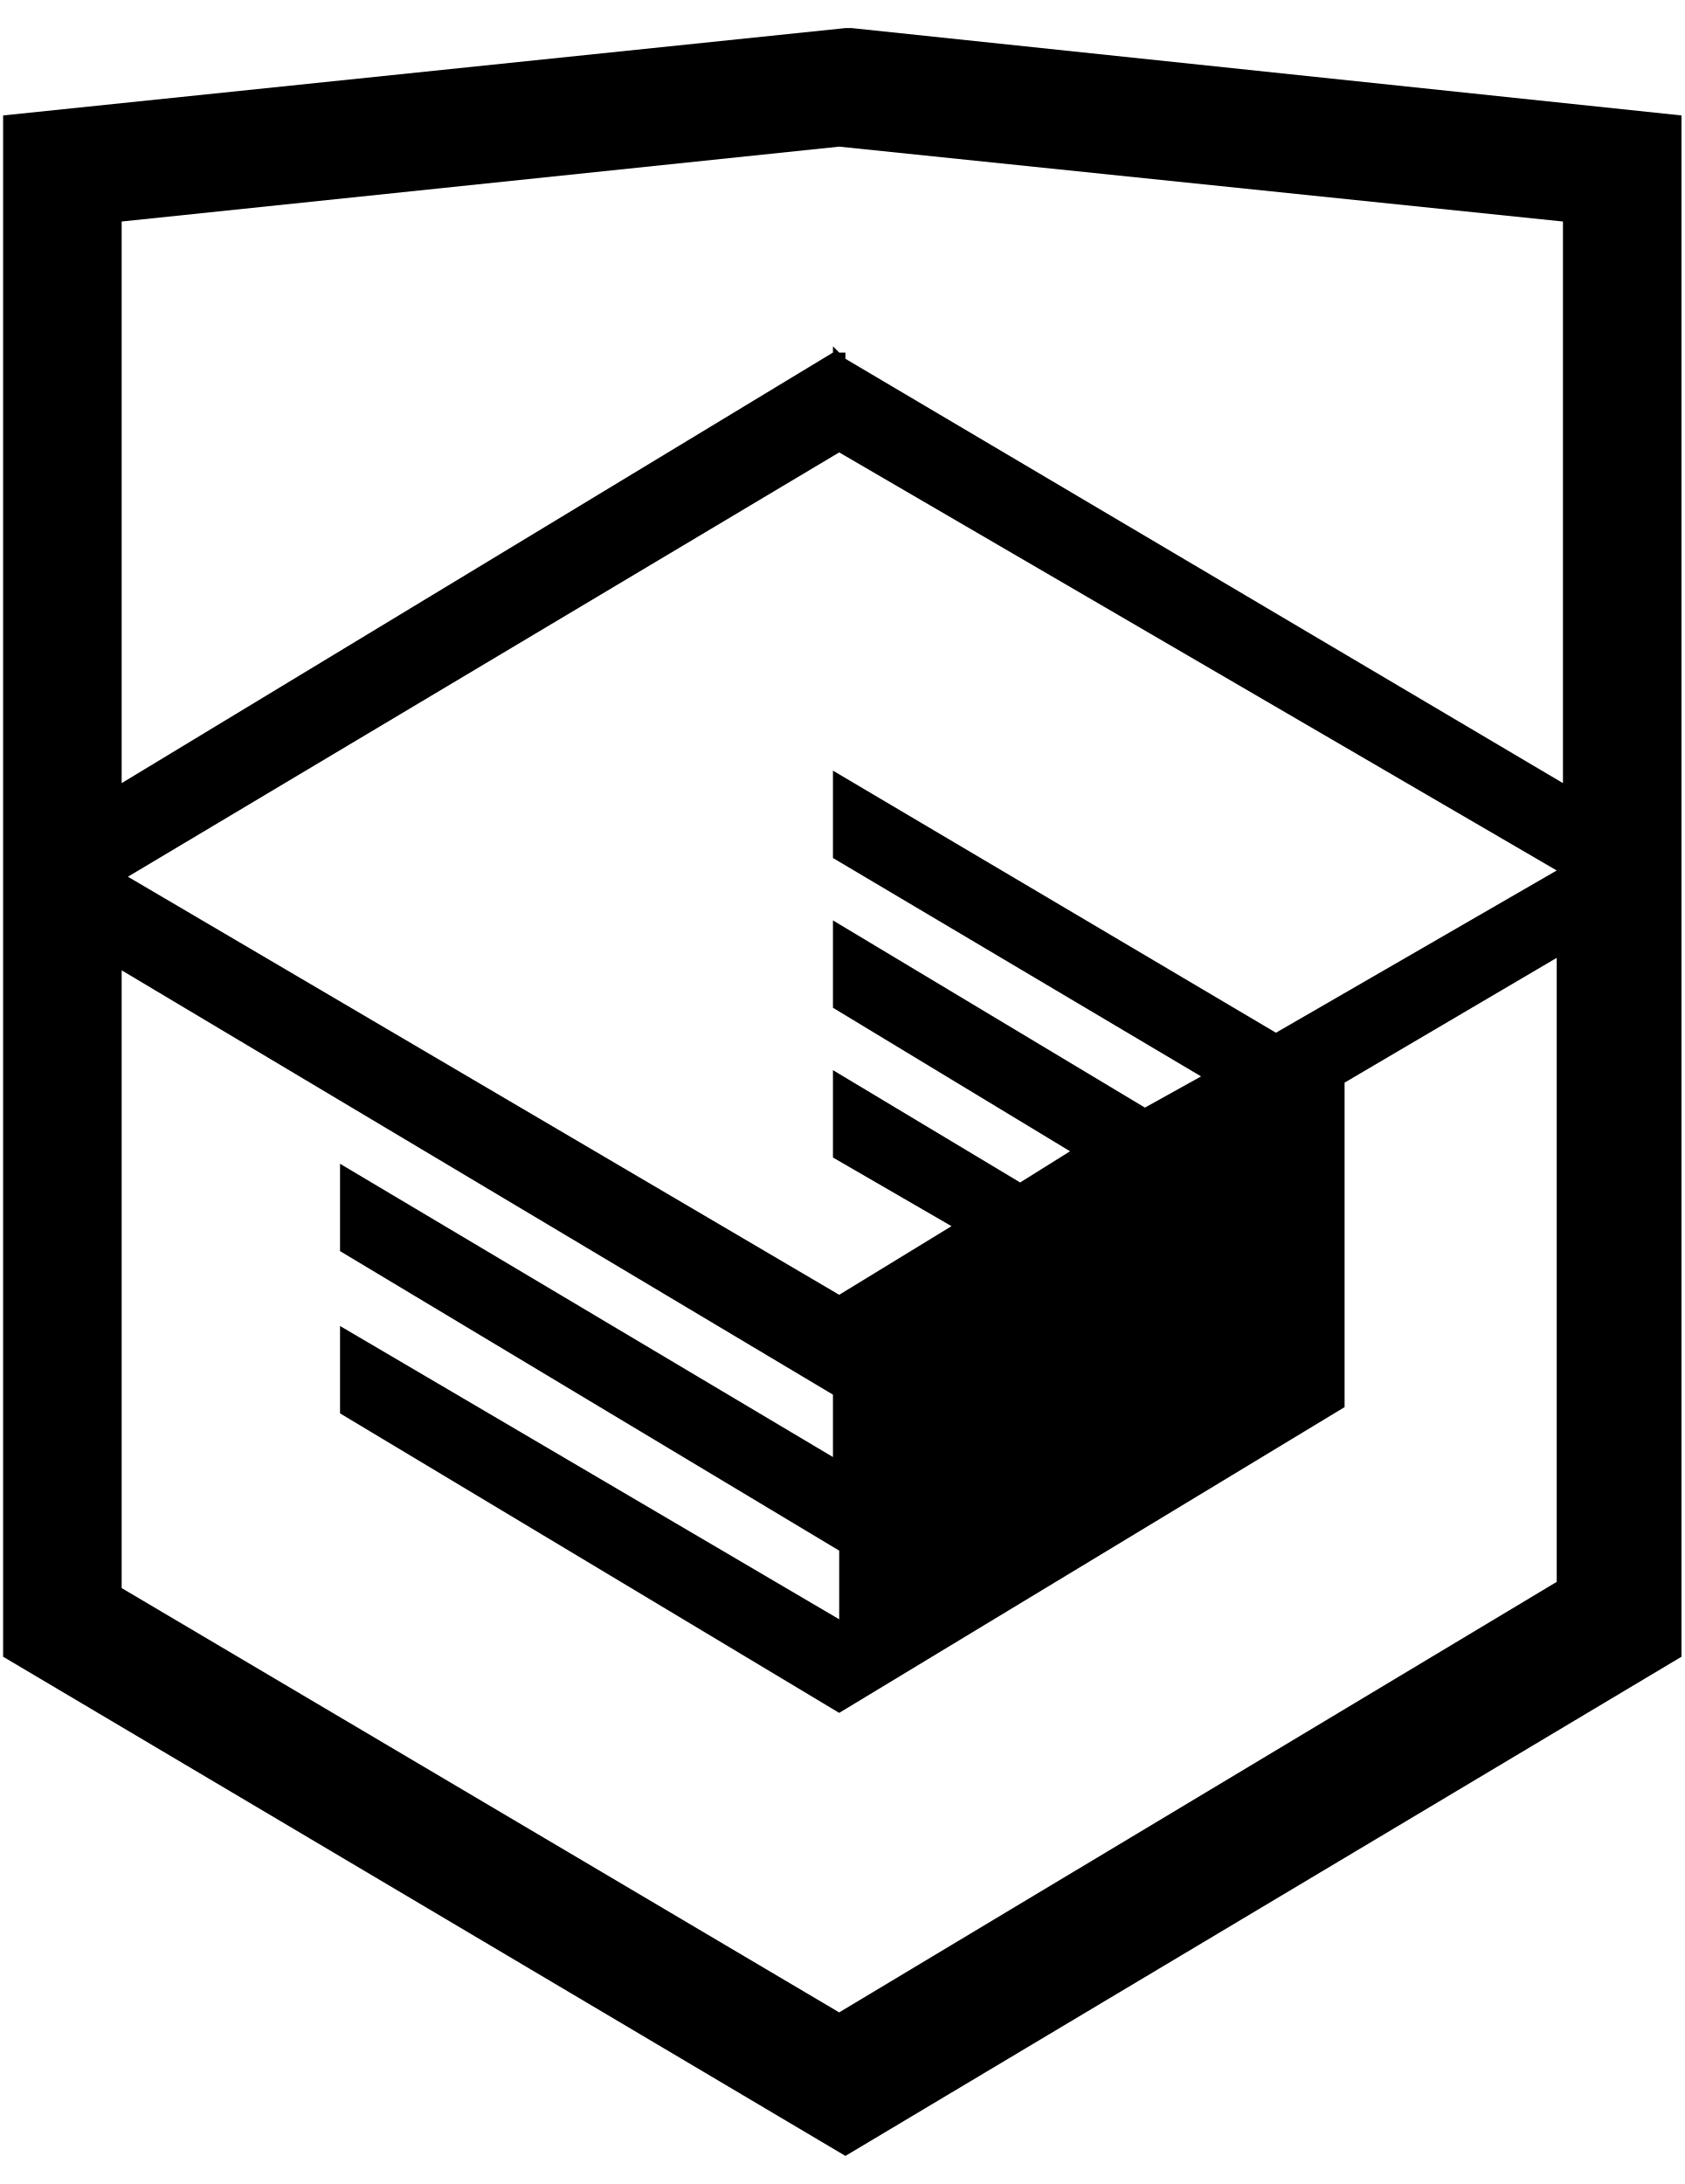
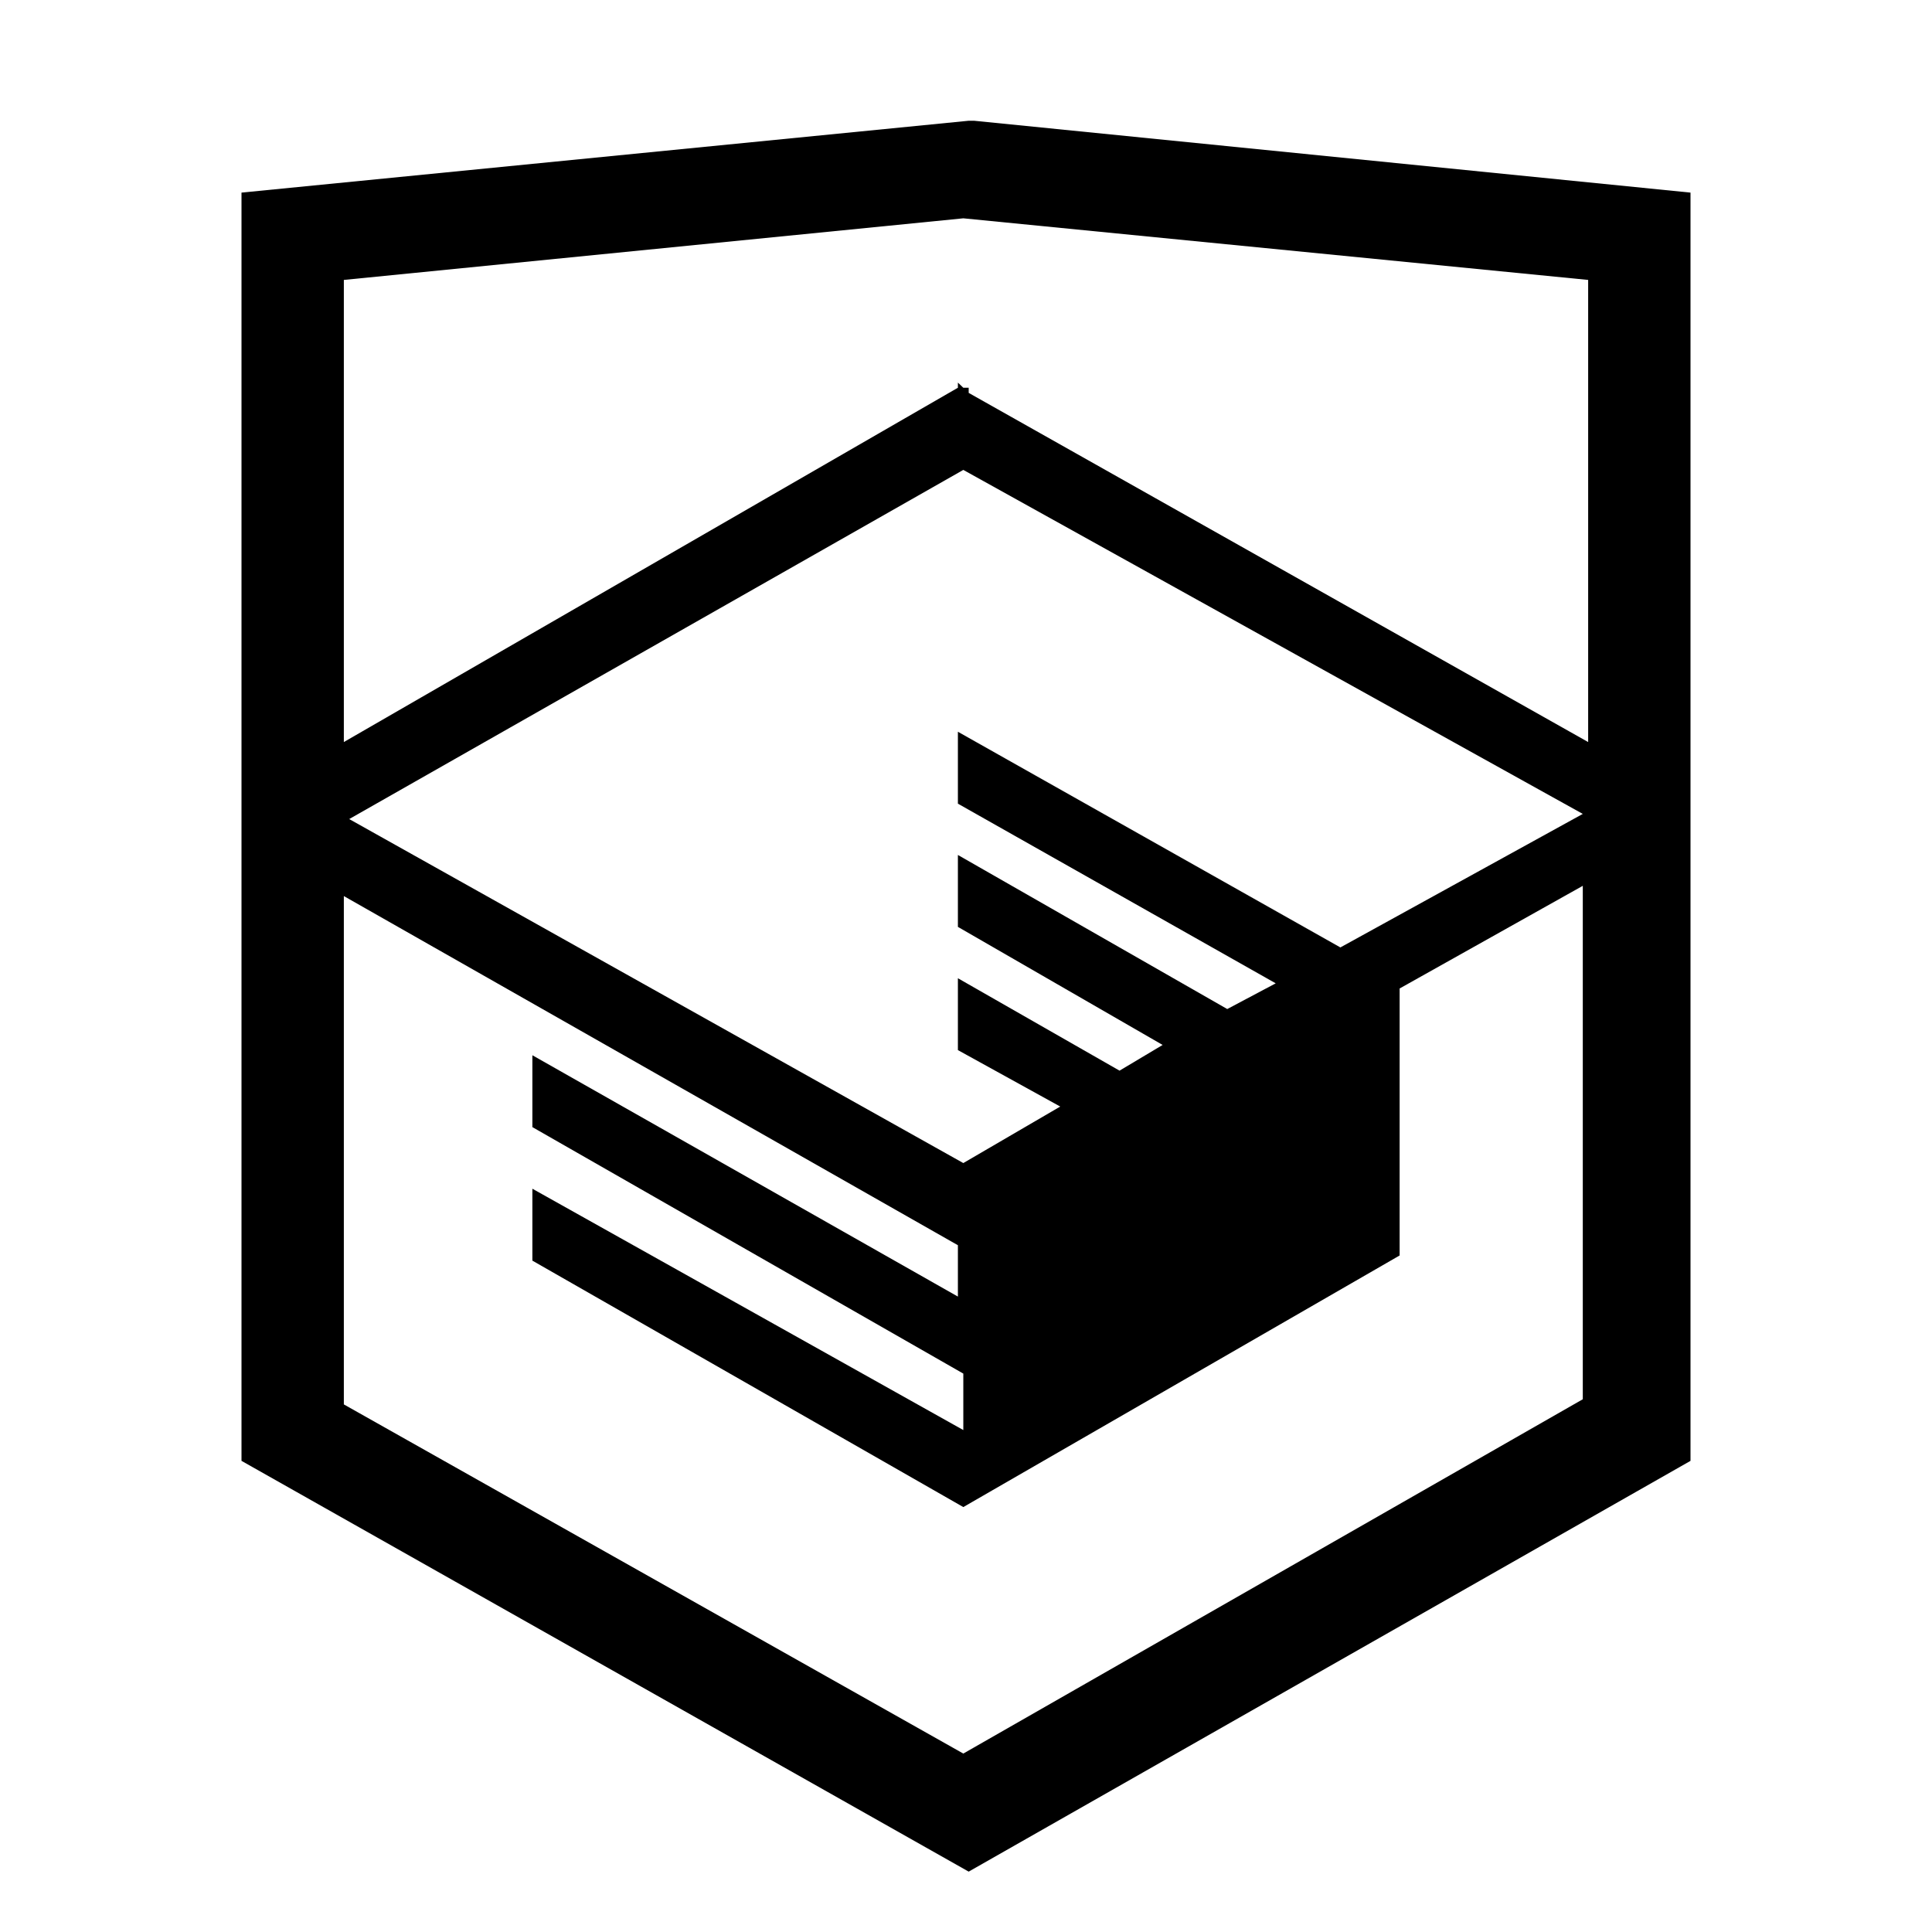
- <svg xmlns="http://www.w3.org/2000/svg" width="27" height="35" viewBox="0 0 27 35" fill="none">
-   <path d="M13.65 0.45H13.55L0.05 1.85V26.55L13.55 34.55L26.95 26.55V1.85L13.65 0.45ZM25.05 12.55L13.55 5.75V5.65H13.45L13.35 5.55V5.65L1.95 12.55V3.55L13.45 2.35L25.05 3.55V12.55ZM13.45 7.25L24.95 13.95L20.45 16.55L13.35 12.35V13.75L19.25 17.25L18.35 17.75L13.35 14.75V16.15L17.15 18.45L16.35 18.95L13.35 17.15V18.55L15.25 19.65L13.45 20.75L2.05 14.05L13.45 7.25ZM1.95 15.55L13.35 22.35V23.35L5.45 18.65V20.05L13.45 24.85V25.95L5.45 21.25V22.65L13.45 27.45L21.55 22.55V17.35L24.95 15.35V25.35L13.45 32.25L1.95 25.45V15.55Z" fill="black" />
+ <svg xmlns="http://www.w3.org/2000/svg" width="36" height="36" viewBox="0 0 36 36" fill="none">
+   <path d="M18.151 2.25H18.05L4.5 3.589V27.221L18.05 34.875L31.5 27.221V3.589L18.151 2.25ZM29.593 13.827L18.05 7.321V7.225H17.95L17.849 7.129V7.225L6.407 13.827V5.216L17.95 4.068L29.593 5.216V13.827ZM17.95 8.756L29.493 15.166L24.976 17.654L17.849 13.635V14.975L23.771 18.323L22.868 18.802L17.849 15.931V17.271L21.664 19.471L20.861 19.95L17.849 18.228V19.567L19.756 20.619L17.95 21.672L6.507 15.262L17.95 8.756ZM6.407 16.697L17.849 23.203V24.16L9.92 19.663V21.002L17.95 25.595V26.647L9.92 22.15V23.49L17.95 28.082L26.08 23.394V18.419L29.493 16.506V26.073L17.95 32.675L6.407 26.169V16.697Z" fill="black" />
</svg>
